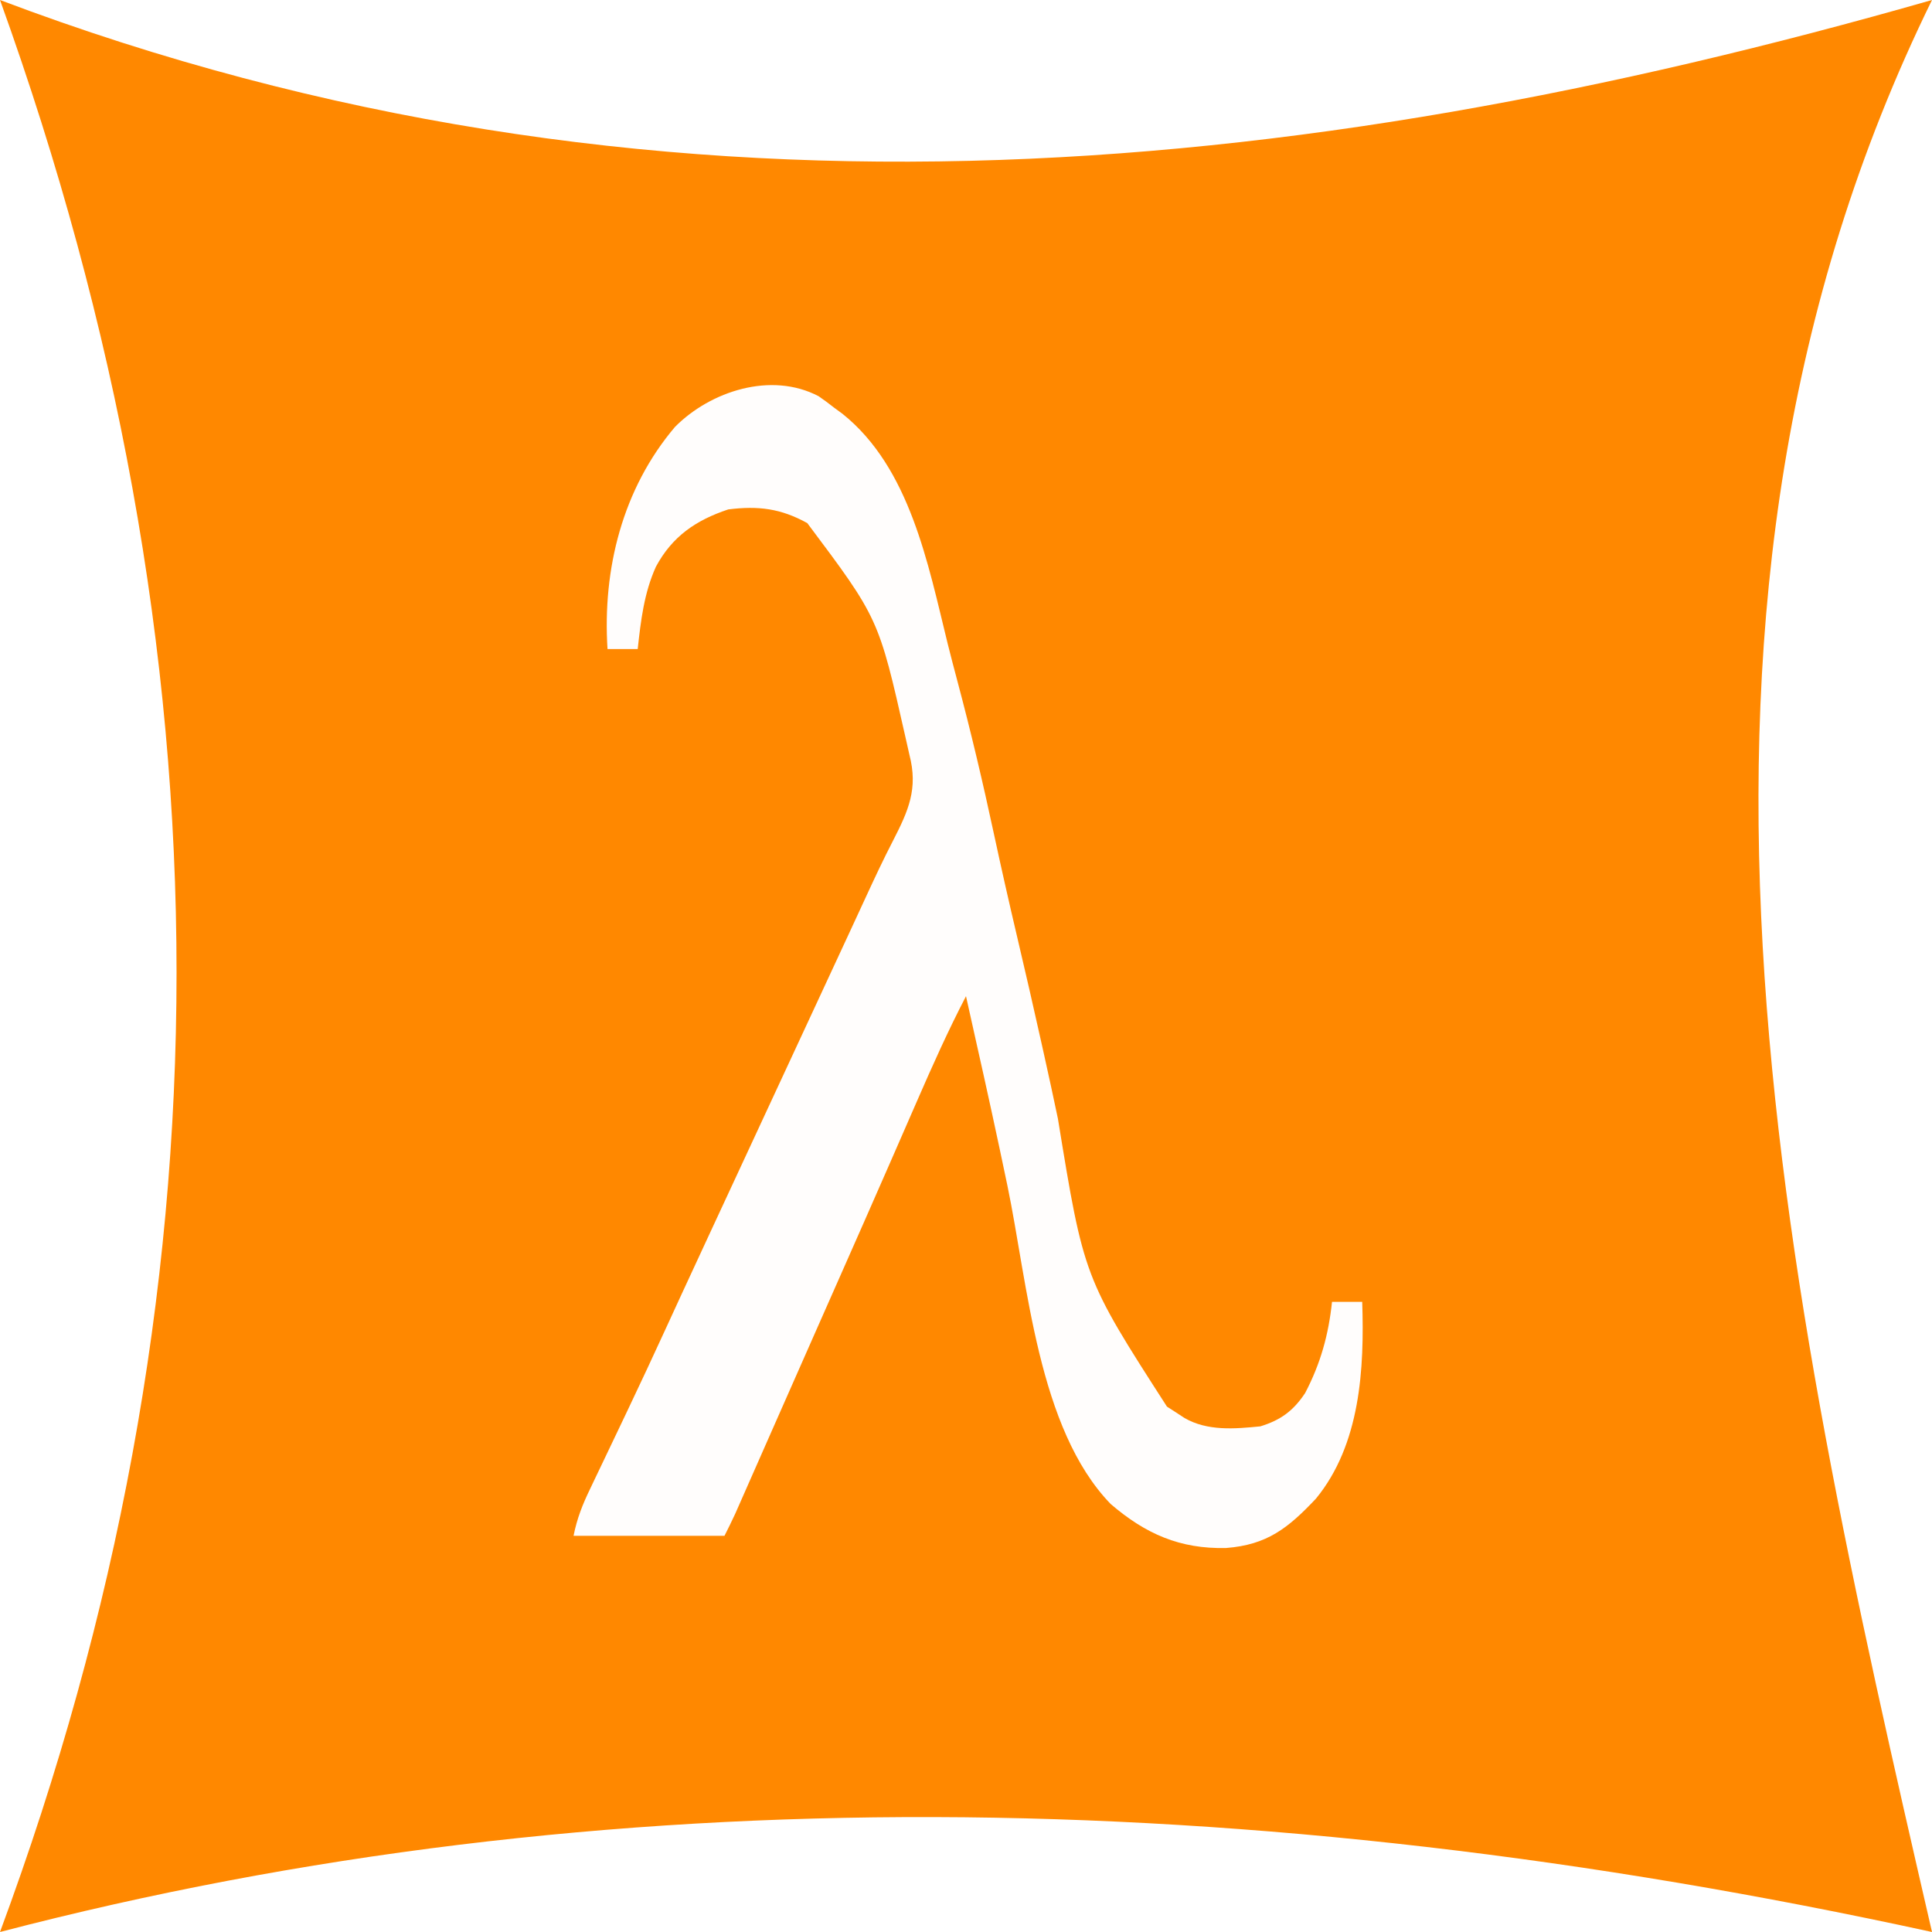
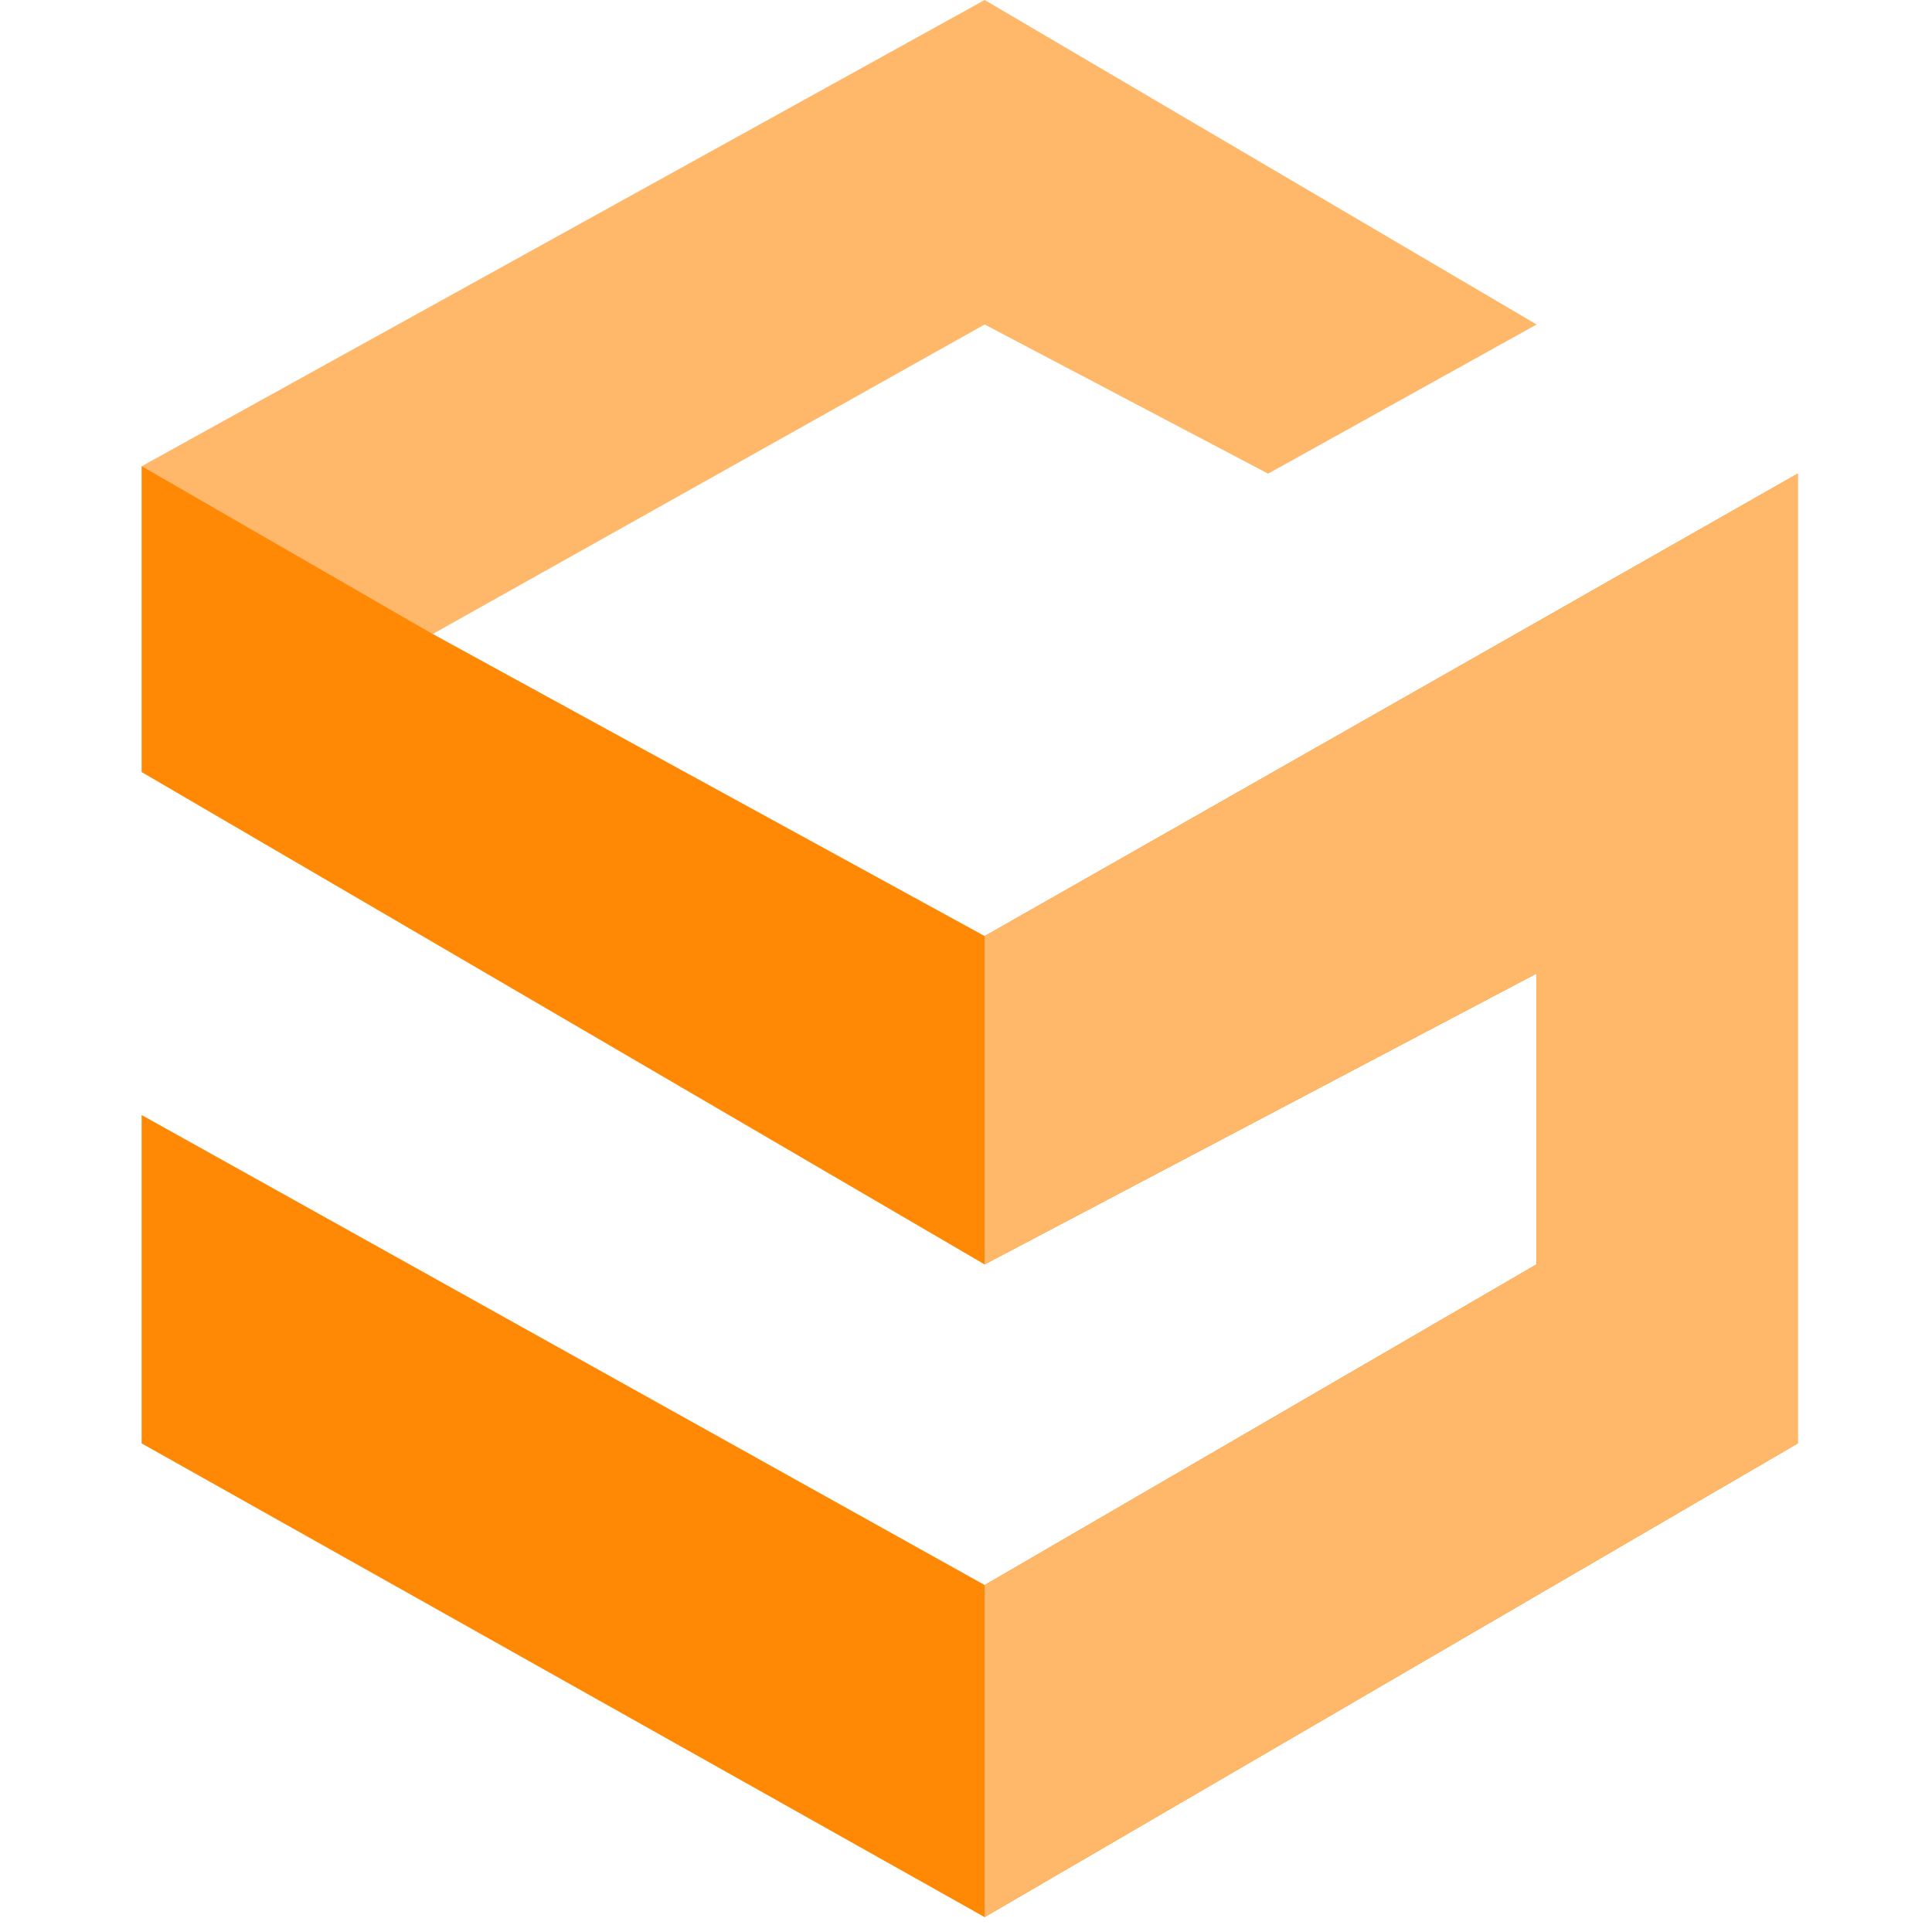
- <svg xmlns="http://www.w3.org/2000/svg" version="1.1" width="512" height="512" id="svg6">
-   <defs id="defs6" />
-   <path d="M 0,0 C 172.008,65.064 342.335,48.598 512,0 432.823,161.531 471.53,336.664 512,512 330.419,472.365 159.22,470.431 0,512 62.382,343.687 62.382,173.021 0,0 Z" fill="#ff8800" id="path1" />
-   <path d="M0 0 C1.389 0.951 2.744 1.953 4.062 3 C4.808 3.547 5.553 4.093 6.32 4.656 C24.209 18.967 29.005 44.484 34.188 65.502 C35.032 68.88 35.914 72.245 36.812 75.609 C40.374 88.962 43.535 102.366 46.435 115.875 C48.405 125.044 50.474 134.183 52.625 143.312 C54.803 152.572 56.942 161.838 59 171.125 C59.241 172.204 59.481 173.284 59.729 174.396 C60.993 180.081 62.229 185.771 63.422 191.471 C70.291 233.536 70.291 233.536 92.316 267.766 C93.078 268.255 93.84 268.745 94.625 269.25 C95.389 269.75 96.154 270.25 96.941 270.766 C103.022 274.304 110.283 273.677 117.062 273 C122.454 271.35 125.818 268.879 128.934 264.176 C133.03 256.347 135.143 248.732 136.062 240 C138.702 240 141.343 240 144.062 240 C144.655 257.738 143.587 277.776 131.805 292.152 C124.431 299.972 118.854 304.397 107.984 305.238 C95.77 305.524 86.648 301.507 77.414 293.586 C58.092 273.65 55.434 235.116 50.037 209.206 C47.356 196.332 44.551 183.491 41.661 170.662 C40.787 166.776 39.925 162.888 39.062 159 C34.307 168.155 30.119 177.51 26.005 186.965 C24.435 190.573 22.859 194.177 21.282 197.781 C20.454 199.674 19.627 201.567 18.8 203.46 C14.436 213.444 10.033 223.41 5.625 233.375 C4.843 235.143 4.061 236.912 3.279 238.68 C2.095 241.357 0.911 244.033 -0.272 246.71 C-3.282 253.515 -6.286 260.321 -9.289 267.129 C-10.602 270.103 -11.914 273.077 -13.227 276.051 C-14.069 277.962 -14.912 279.872 -15.754 281.783 C-16.92 284.427 -18.087 287.071 -19.254 289.715 C-19.599 290.498 -19.944 291.281 -20.299 292.089 C-20.619 292.812 -20.938 293.536 -21.268 294.281 C-21.544 294.906 -21.819 295.532 -22.104 296.176 C-23.001 298.139 -23.972 300.069 -24.938 302 C-38.138 302 -51.337 302 -64.938 302 C-64.013 297.379 -62.566 293.732 -60.543 289.551 C-60.2 288.83 -59.856 288.108 -59.503 287.365 C-58.765 285.817 -58.025 284.271 -57.283 282.725 C-55.717 279.463 -54.163 276.195 -52.608 272.927 C-51.825 271.279 -51.04 269.632 -50.256 267.985 C-47.015 261.18 -43.834 254.349 -40.688 247.5 C-40.215 246.472 -39.742 245.443 -39.254 244.384 C-38.303 242.314 -37.351 240.244 -36.4 238.175 C-33.779 232.486 -31.139 226.806 -28.5 221.125 C-27.96 219.962 -27.419 218.798 -26.862 217.6 C-25.768 215.244 -24.673 212.888 -23.579 210.532 C-20.864 204.689 -18.151 198.844 -15.438 193 C-14.354 190.667 -13.271 188.333 -12.188 186 C-11.651 184.845 -11.115 183.69 -10.562 182.5 C-8.938 179 -7.312 175.5 -5.688 172 C-5.151 170.844 -4.614 169.688 -4.061 168.497 C-2.982 166.173 -1.903 163.849 -0.823 161.524 C1.661 156.173 4.146 150.821 6.628 145.468 C7.2 144.235 7.772 143.003 8.344 141.77 C9.737 138.77 11.125 135.768 12.508 132.764 C14.822 127.748 17.154 122.759 19.691 117.852 C23.801 109.857 26.422 104.02 24.062 95 C23.715 93.471 23.37 91.941 23.027 90.41 C15.907 58.851 15.907 58.851 -3 33.625 C-9.998 29.754 -15.986 28.995 -23.938 30 C-32.564 32.865 -38.803 37.181 -43.109 45.176 C-46.261 52.153 -47.11 59.445 -47.938 67 C-50.578 67 -53.218 67 -55.938 67 C-57.286 45.818 -51.982 24.545 -38.047 8.125 C-28.646 -1.345 -12.559 -6.59 0 0 Z " fill="#FFFDFC" transform="translate(216.9375,105)" id="path2" />
+ <svg xmlns="http://www.w3.org/2000/svg" width="259" height="258" fill="none" viewBox="0 0 259 258">
+   <path fill="#FFB86A" d="M19 62.5 132 0l74 43.5-36 20-38-20L58 85l74 40.5 109-62v130L132 257 19 193.5v-44l113 63 74-43v-39l-74 39-113-66v-41Z" />
+   <path fill="#FF8904" d="M19 103.5v-41L58 85l74 40.5 109-62v130L132 257 19 193.5v-44l113 63 74-43v-39l-74 39-113-66Z" />
+   <path fill="#FFB86A" d="M132 169.5v-44l109-62v130L132 257v-44.5l74-43v-39l-74 39Z" />
</svg>
